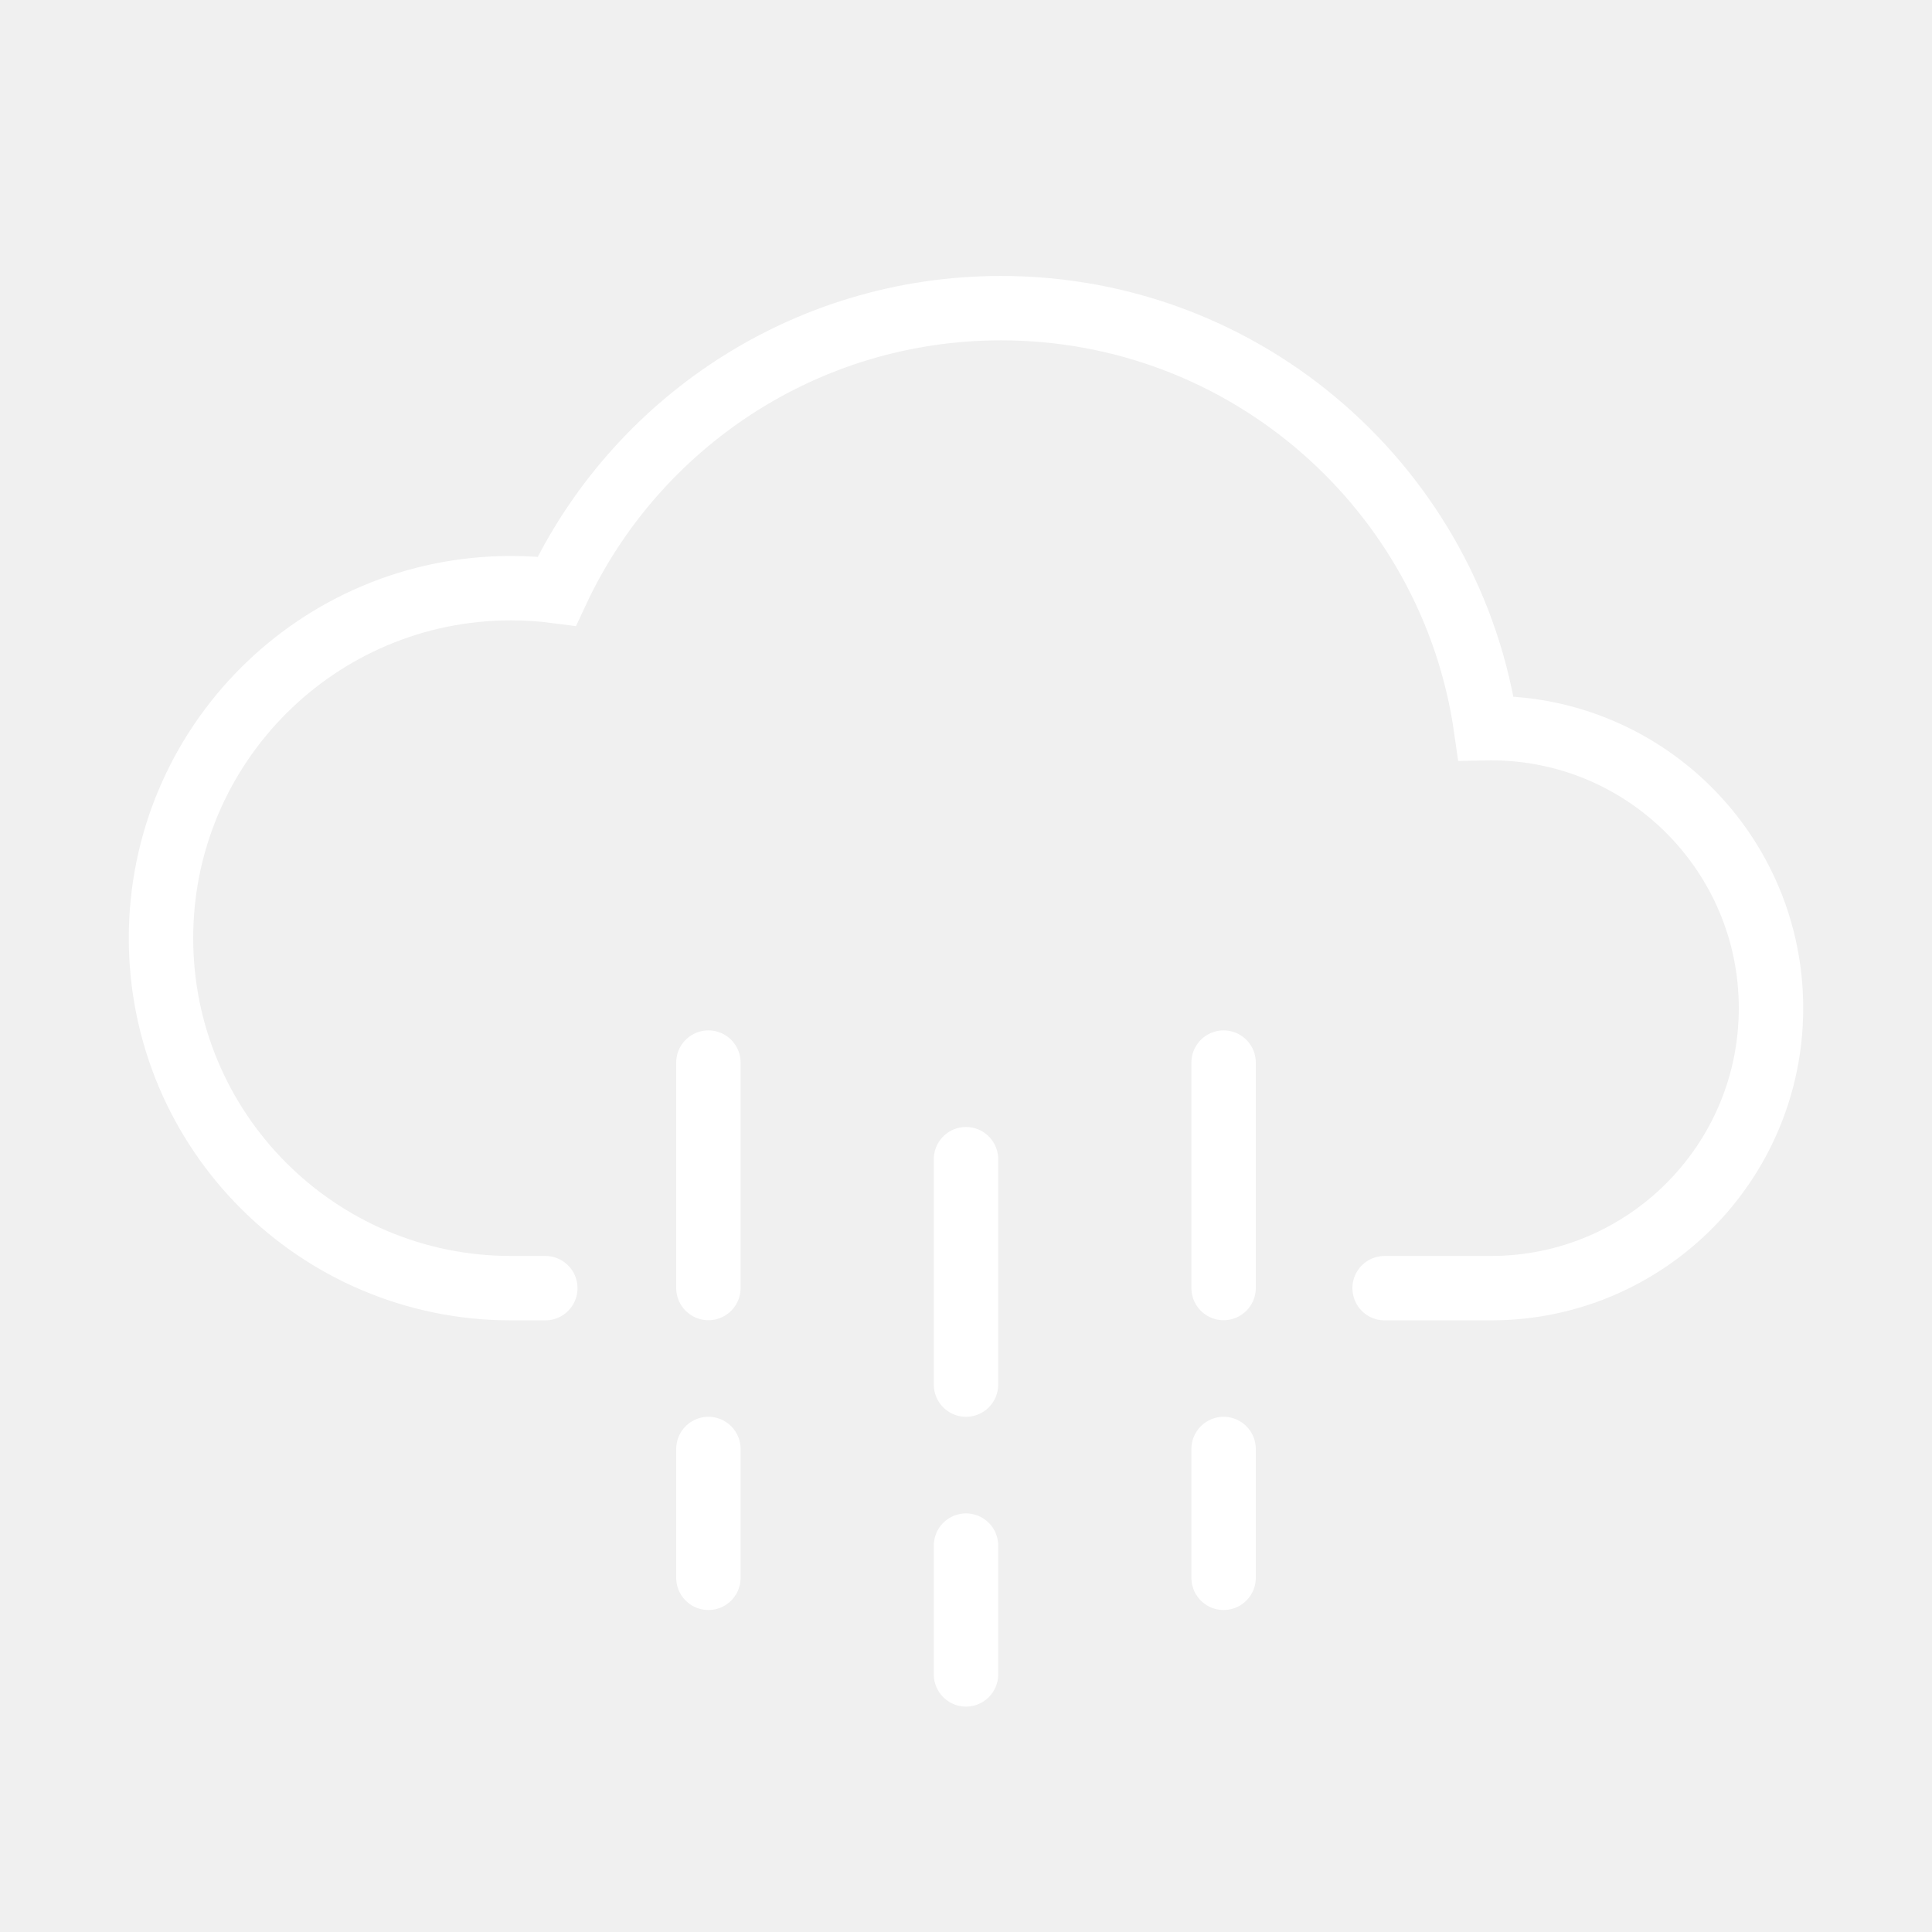
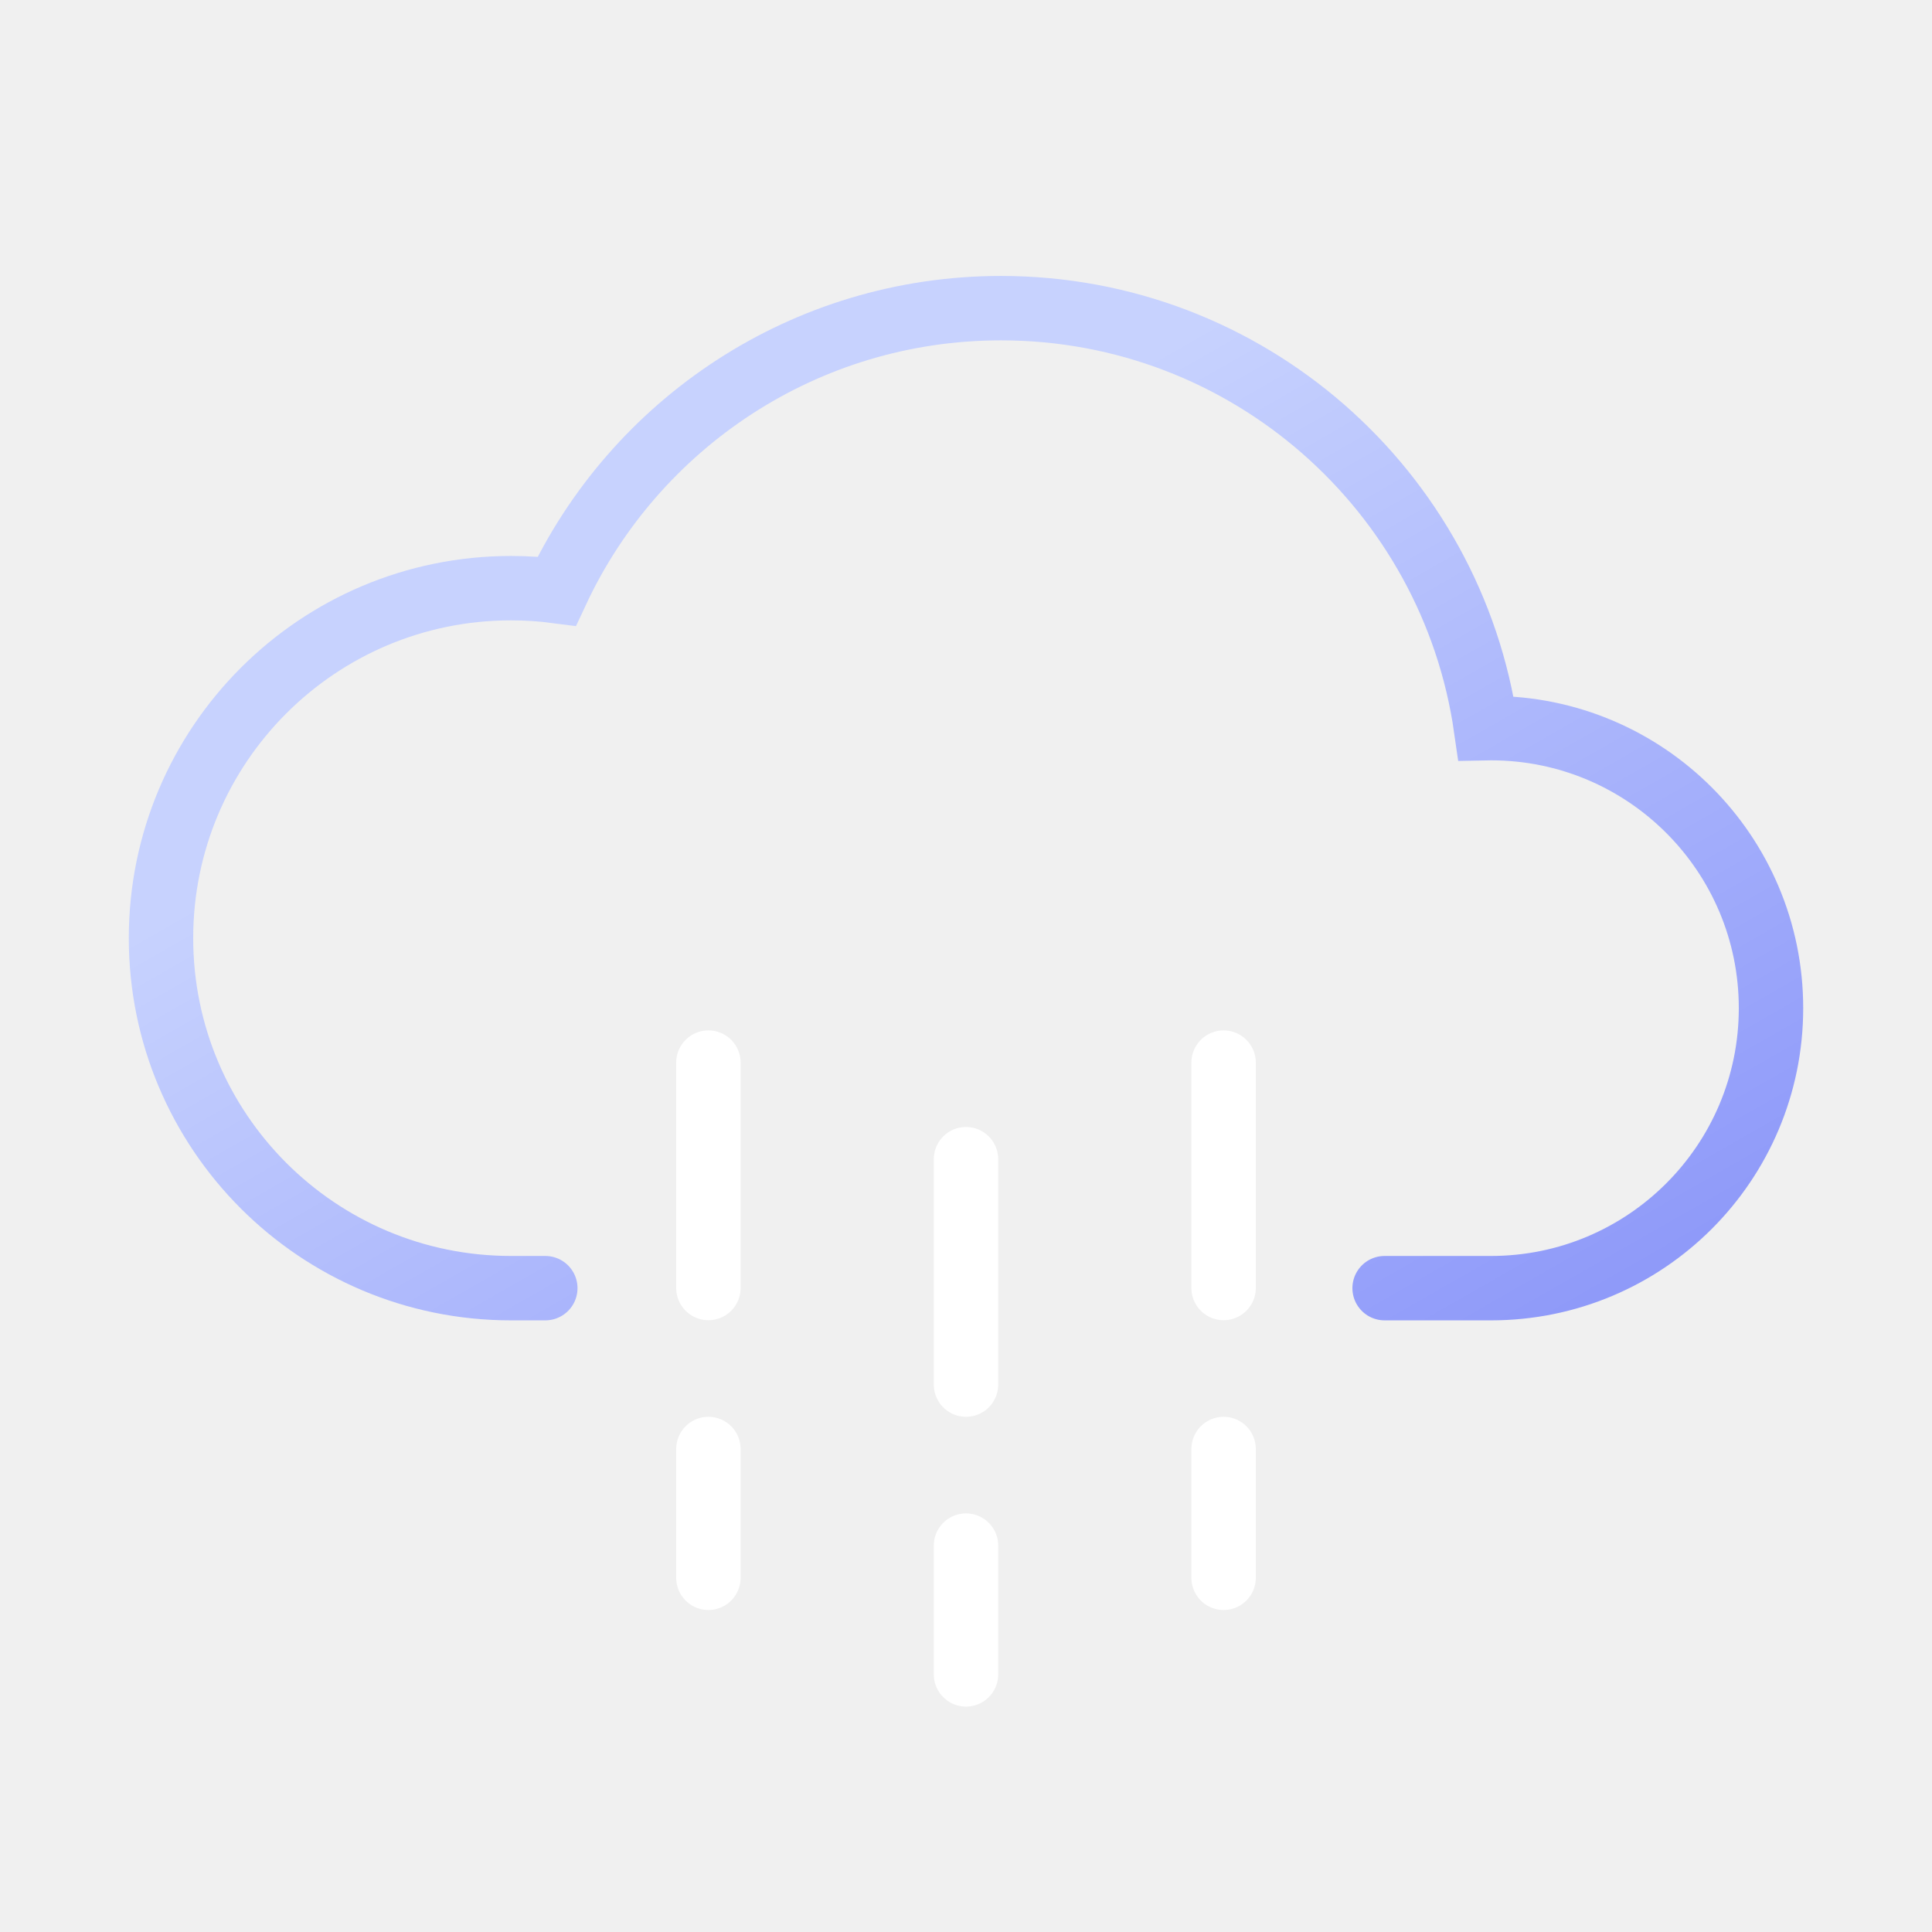
<svg xmlns="http://www.w3.org/2000/svg" width="60" height="60" viewBox="0 0 60 60" fill="none">
-   <path d="M43 40.005H46.304C51.107 40.005 55 36.112 55 31.309C55 26.507 51.107 22.613 46.304 22.613C46.253 22.613 46.202 22.614 46.15 22.615C45.096 15.24 38.754 9.57 31.087 9.57C24.98 9.57 19.714 13.167 17.291 18.358C16.826 18.297 16.351 18.266 15.87 18.266C9.866 18.266 5 23.132 5 29.135C5 35.138 9.866 40.005 15.87 40.005H16.935" stroke="white" stroke-width="2" stroke-linecap="round" />
-   <path d="M30 48V52" stroke="white" stroke-width="2" stroke-linecap="round" />
-   <path d="M38 45V49" stroke="white" stroke-width="2" stroke-linecap="round" />
-   <path d="M22 45V49" stroke="white" stroke-width="2" stroke-linecap="round" />
-   <path d="M38 33V40" stroke="white" stroke-width="2" stroke-linecap="round" />
-   <path d="M30 36V43" stroke="white" stroke-width="2" stroke-linecap="round" />
-   <path d="M22 33V40" stroke="white" stroke-width="2" stroke-linecap="round" />
+   <linearGradient id="09n-cloud" x1="20" y1="20" x2="40" y2="55" gradientUnits="userSpaceOnUse">
+     <stop offset="0" stop-color="#c7d2fe" />
+     <stop offset="1" stop-color="#818cf8" />
+   </linearGradient>
+   <path stroke="url(#09n-cloud)" stroke-width="2" stroke-linecap="round" d="M43 40.005H46.304C51.107 40.005 55 36.112 55 31.309C55 26.507 51.107 22.613 46.304 22.613C46.253 22.613 46.202 22.614 46.15 22.615C45.096 15.24 38.754 9.57 31.087 9.57C24.98 9.57 19.714 13.167 17.291 18.358C16.826 18.297 16.351 18.266 15.87 18.266C9.866 18.266 5 23.132 5 29.135C5 35.138 9.866 40.005 15.87 40.005H16.935" />
+   <path stroke="white" stroke-width="2" stroke-linecap="round" d="M30 48V52" />
+   <path stroke="white" stroke-width="2" stroke-linecap="round" d="M38 45V49" />
+   <path stroke="white" stroke-width="2" stroke-linecap="round" d="M22 45V49" />
+   <path stroke="white" stroke-width="2" stroke-linecap="round" d="M38 33V40" />
+   <path stroke="white" stroke-width="2" stroke-linecap="round" d="M30 36V43" />
+   <path stroke="white" stroke-width="2" stroke-linecap="round" d="M22 33V40" />
</svg>
